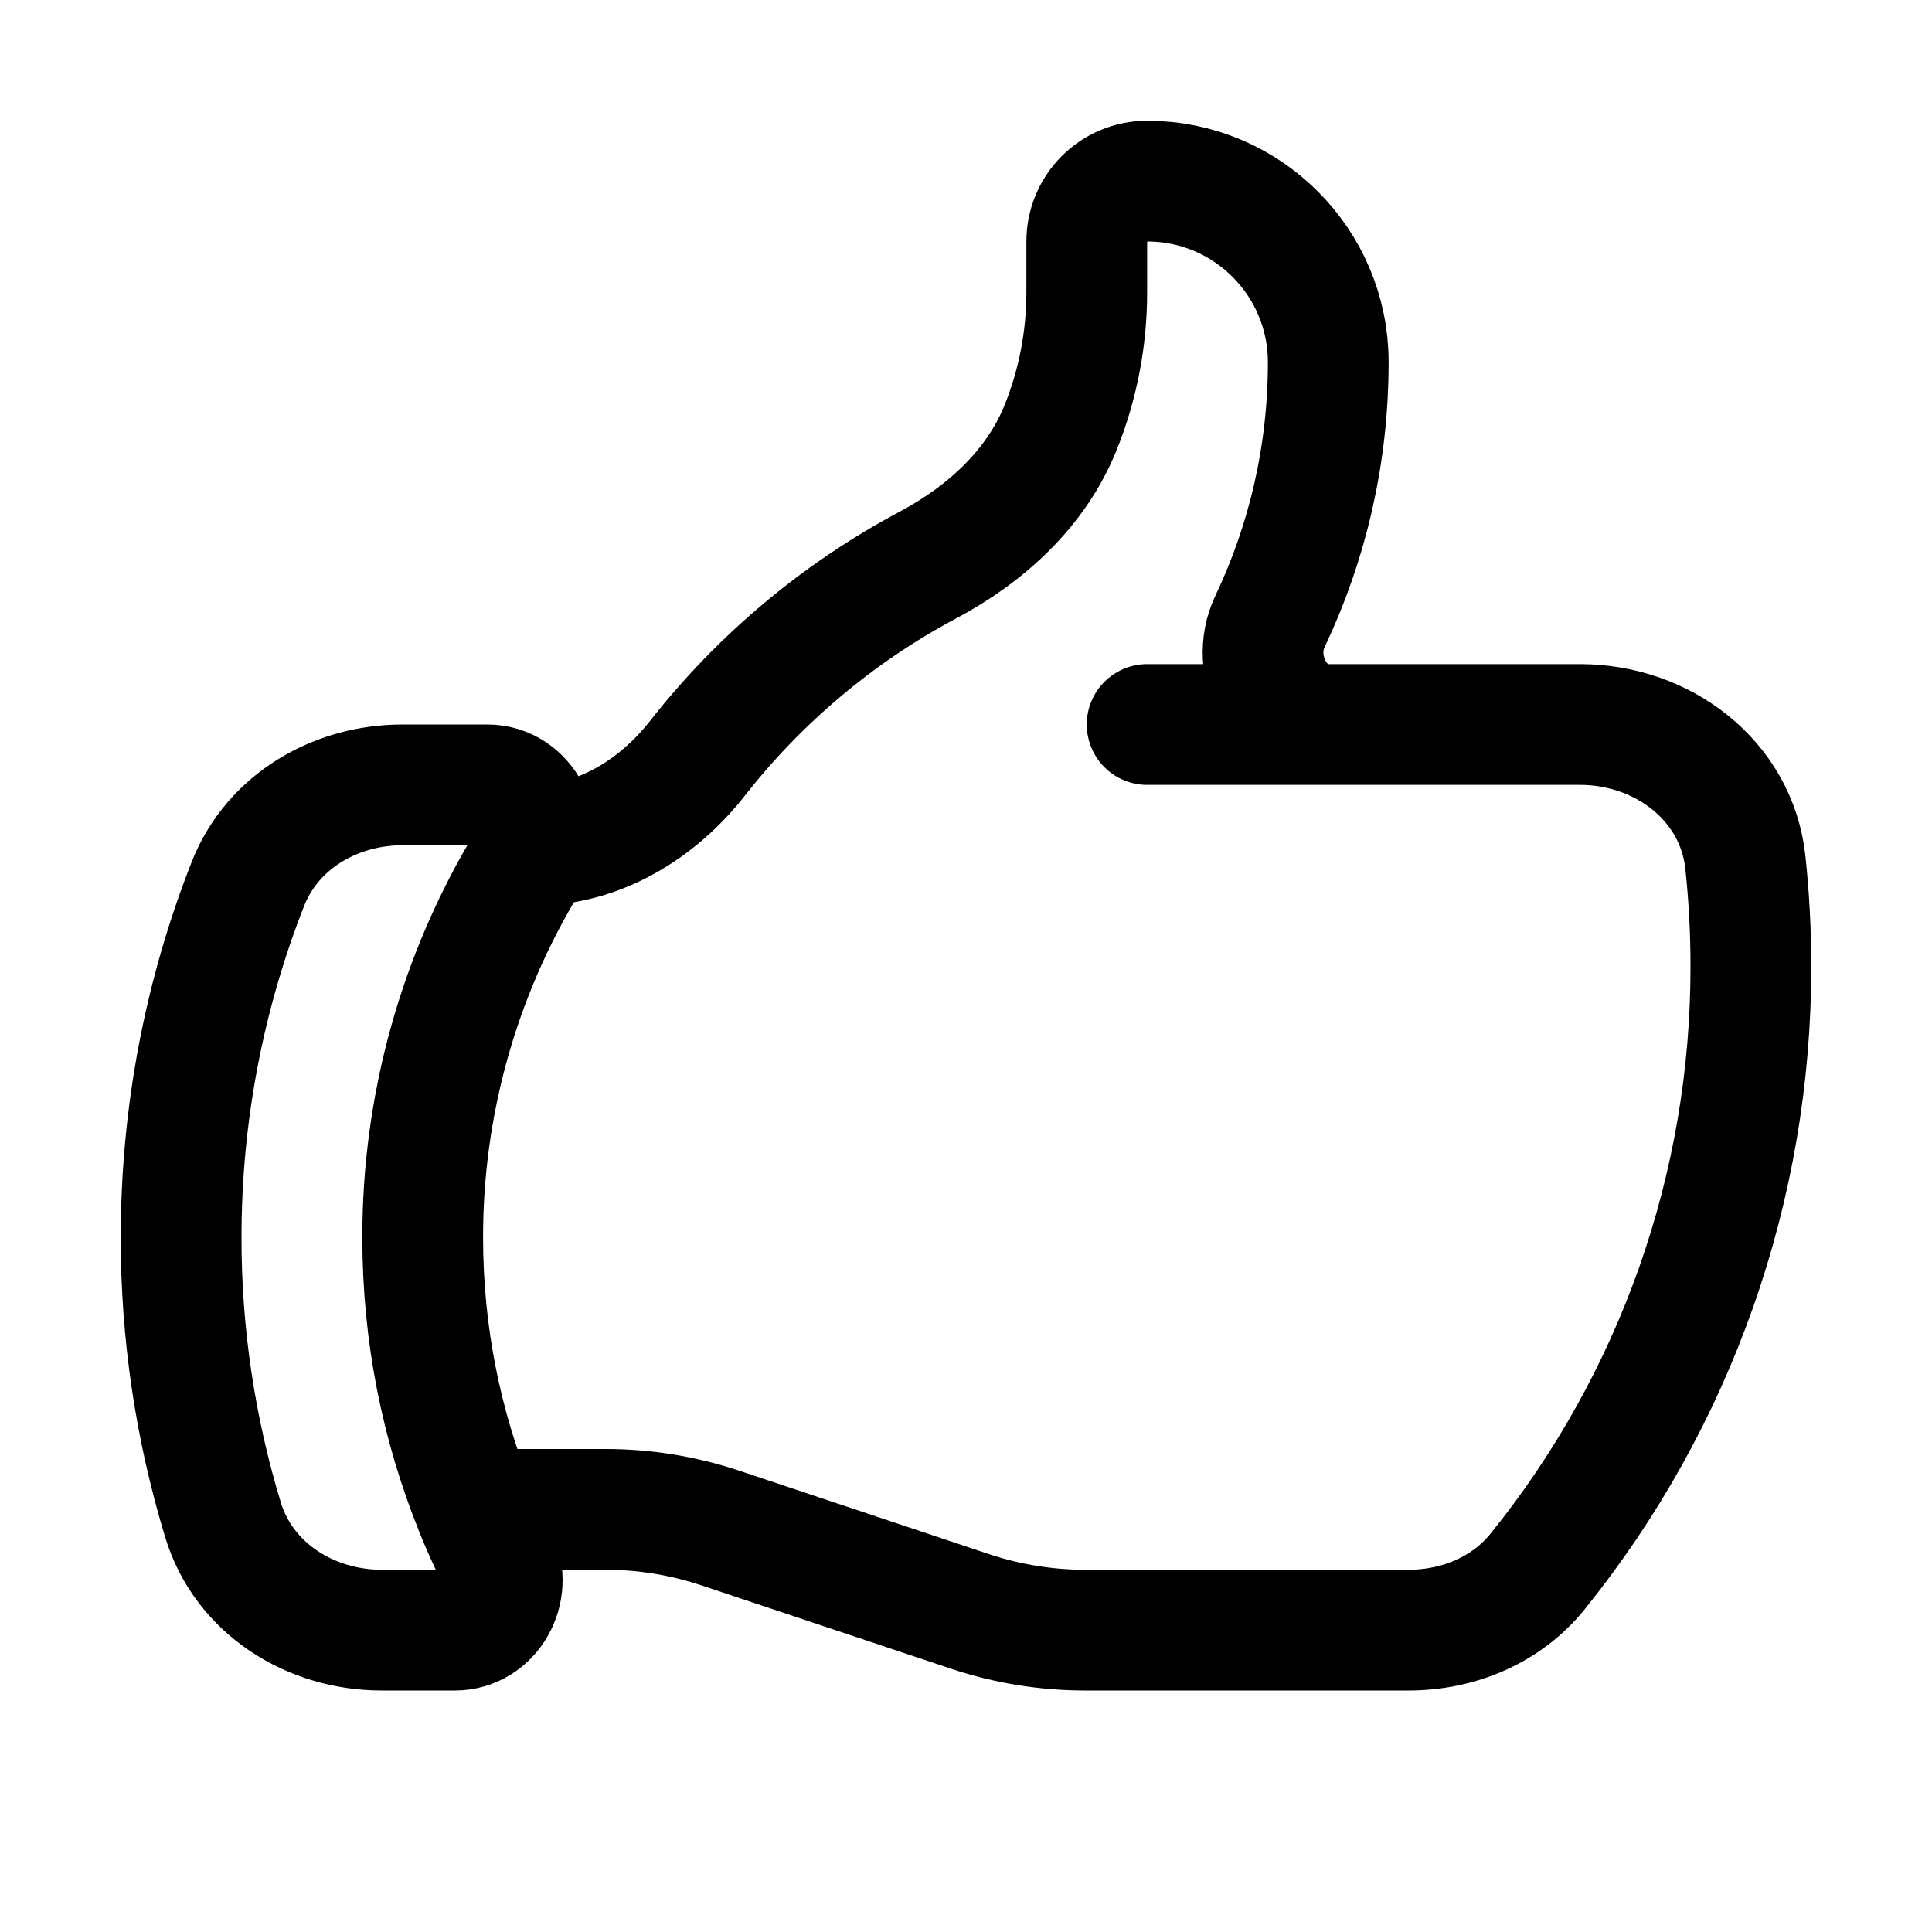
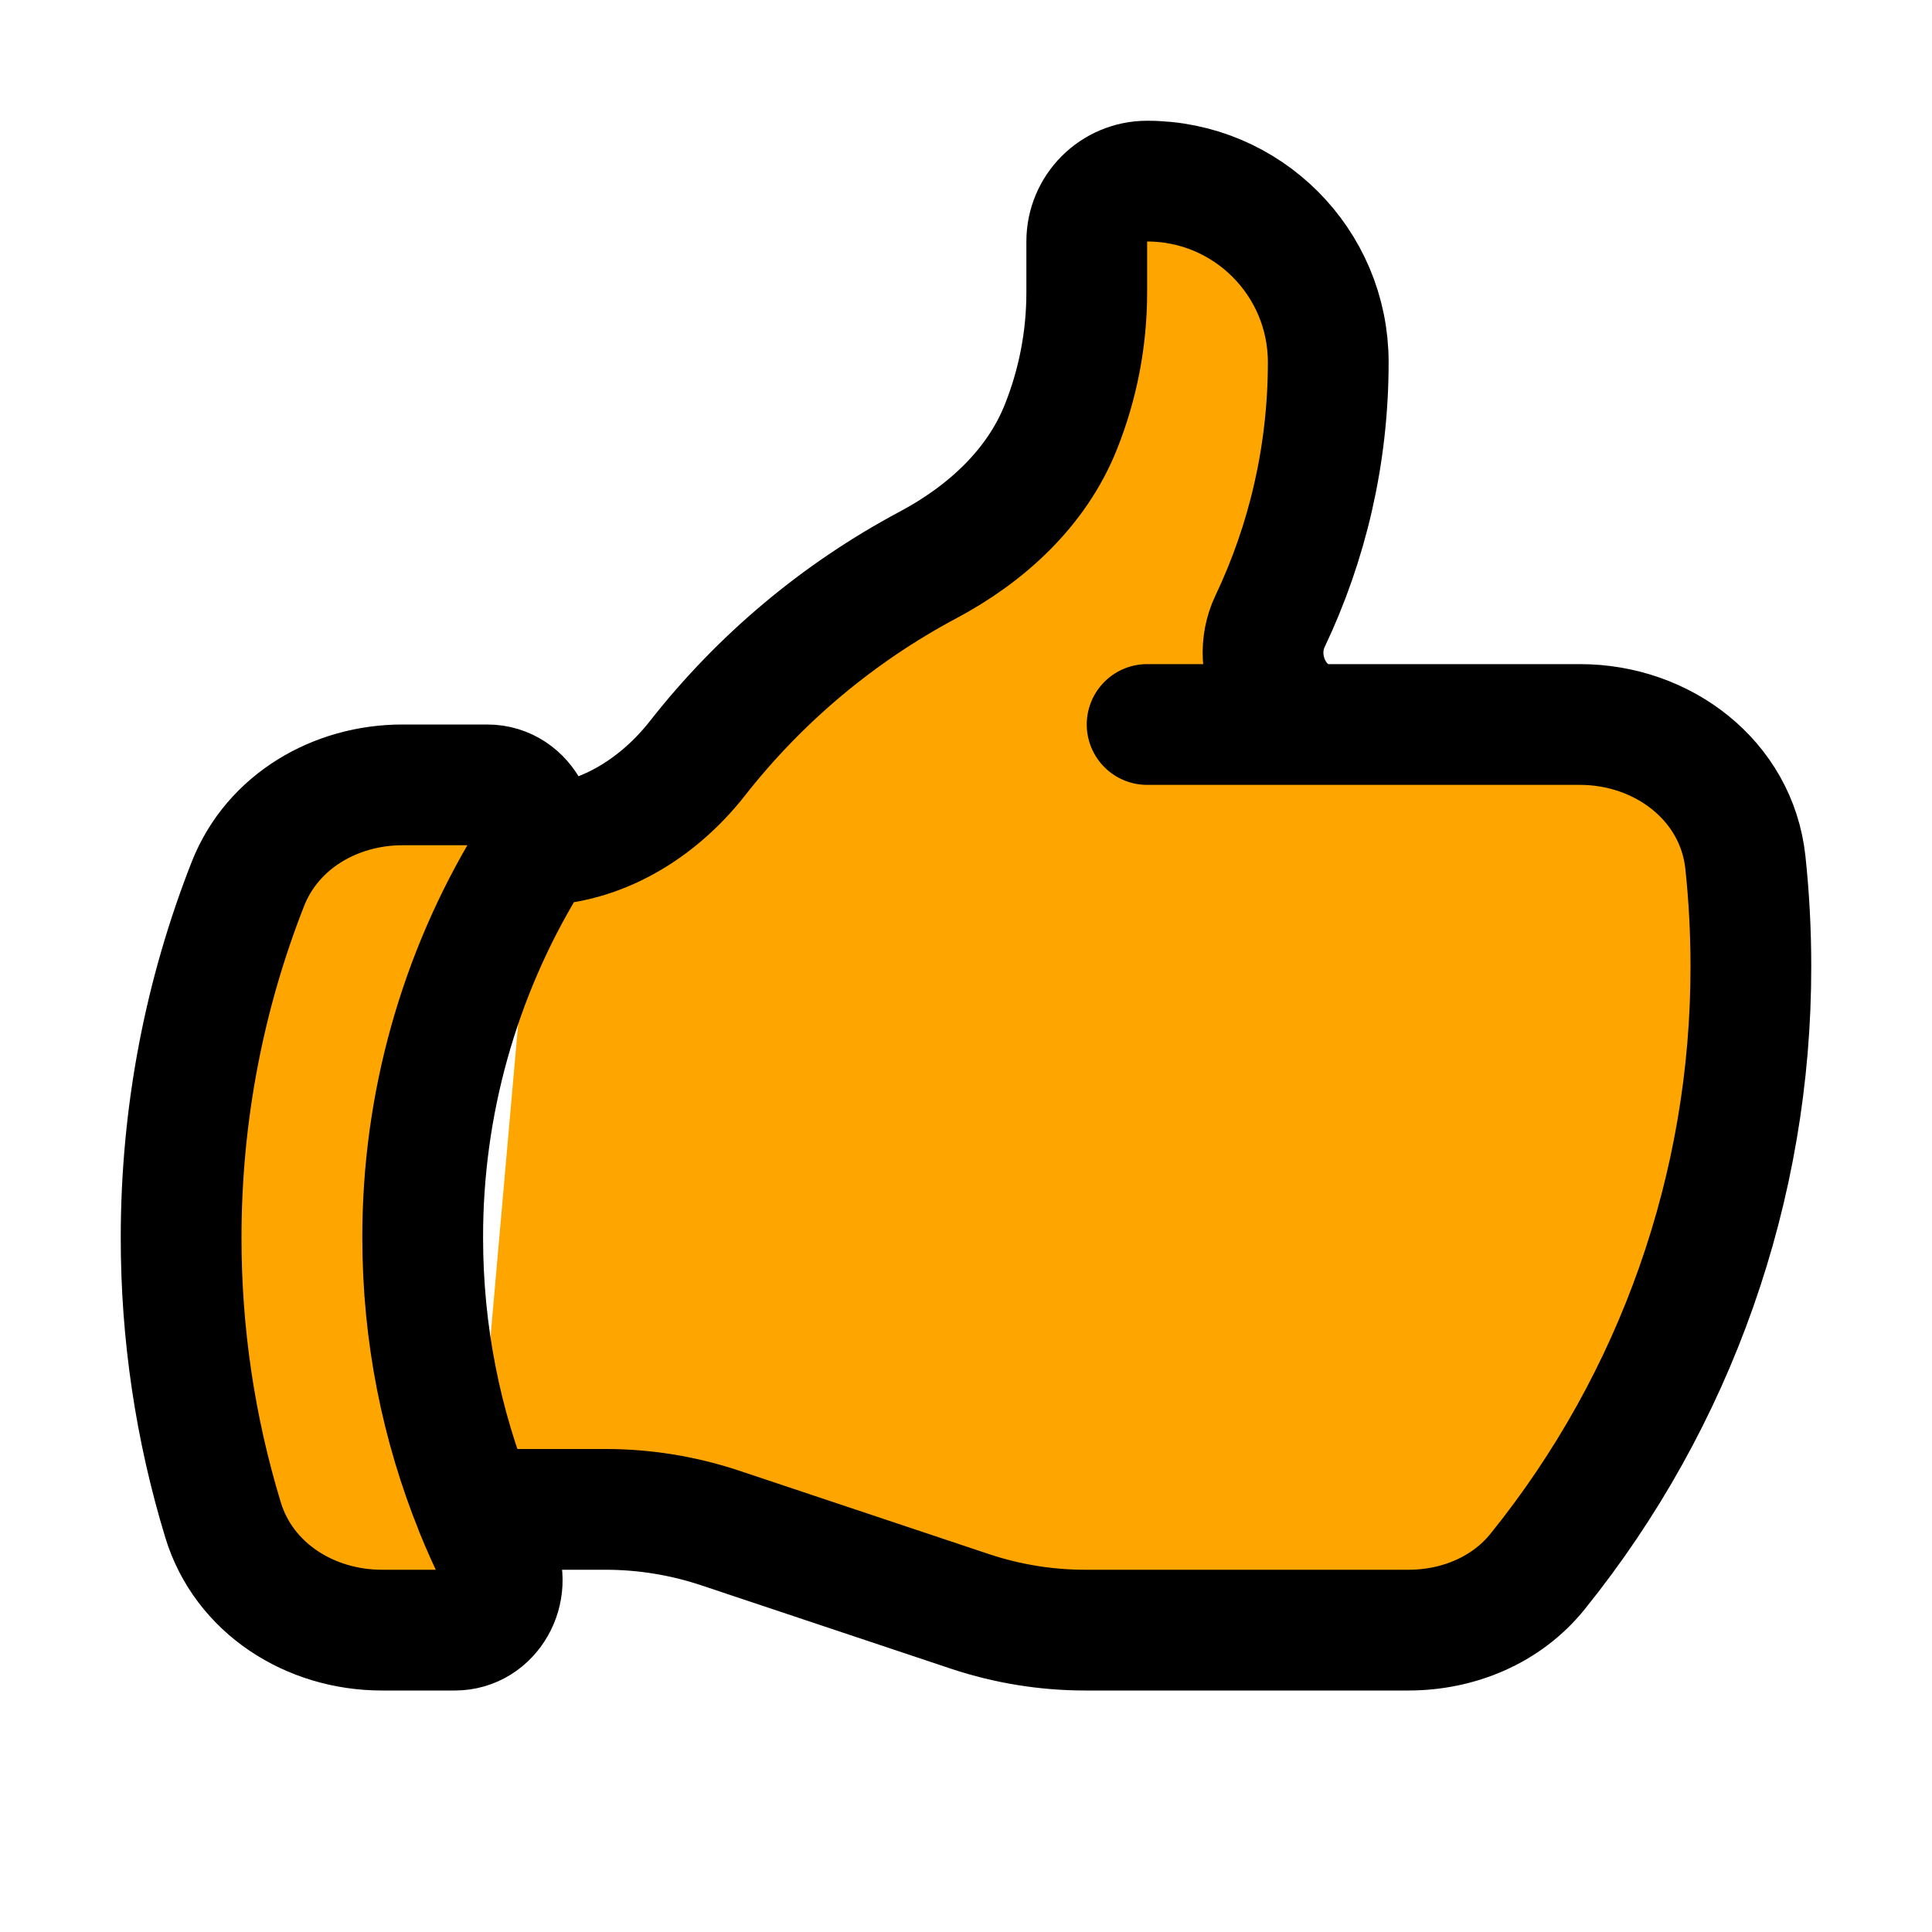
- <svg xmlns="http://www.w3.org/2000/svg" fill="none" viewBox="0 0 24 24" stroke-width="1.5" stroke="currentColor" class="w-6 h-6">
+ <svg xmlns="http://www.w3.org/2000/svg" fill="orange" viewBox="0 0 24 24" stroke-width="1.5" stroke="currentColor" class="w-6 h-6">
  <path stroke-linecap="round" stroke-linejoin="round" d="M6.633 10.5c.806 0 1.533-.446 2.031-1.08a9.041 9.041 0 012.861-2.4c.723-.384 1.35-.956 1.653-1.715a4.498 4.498 0 00.322-1.672V3a.75.75 0 01.75-.75A2.25 2.25 0 0116.5 4.5c0 1.152-.26 2.243-.723 3.218-.266.558.107 1.282.725 1.282h3.126c1.026 0 1.945.694 2.054 1.715.045.422.068.85.068 1.285a11.95 11.95 0 01-2.649 7.521c-.388.482-.987.729-1.605.729H13.48c-.483 0-.964-.078-1.423-.23l-3.114-1.04a4.501 4.501 0 00-1.423-.23H5.904M14.25 9h2.25M5.904 18.75c.083.205.173.405.27.602.197.4-.078.898-.523.898h-.908c-.889 0-1.713-.518-1.972-1.368a12 12 0 01-.521-3.507c0-1.553.295-3.036.831-4.398C3.387 10.203 4.167 9.75 5 9.75h1.053c.472 0 .745.556.5.96a8.958 8.958 0 00-1.302 4.665c0 1.194.232 2.333.654 3.375z" />
</svg>
